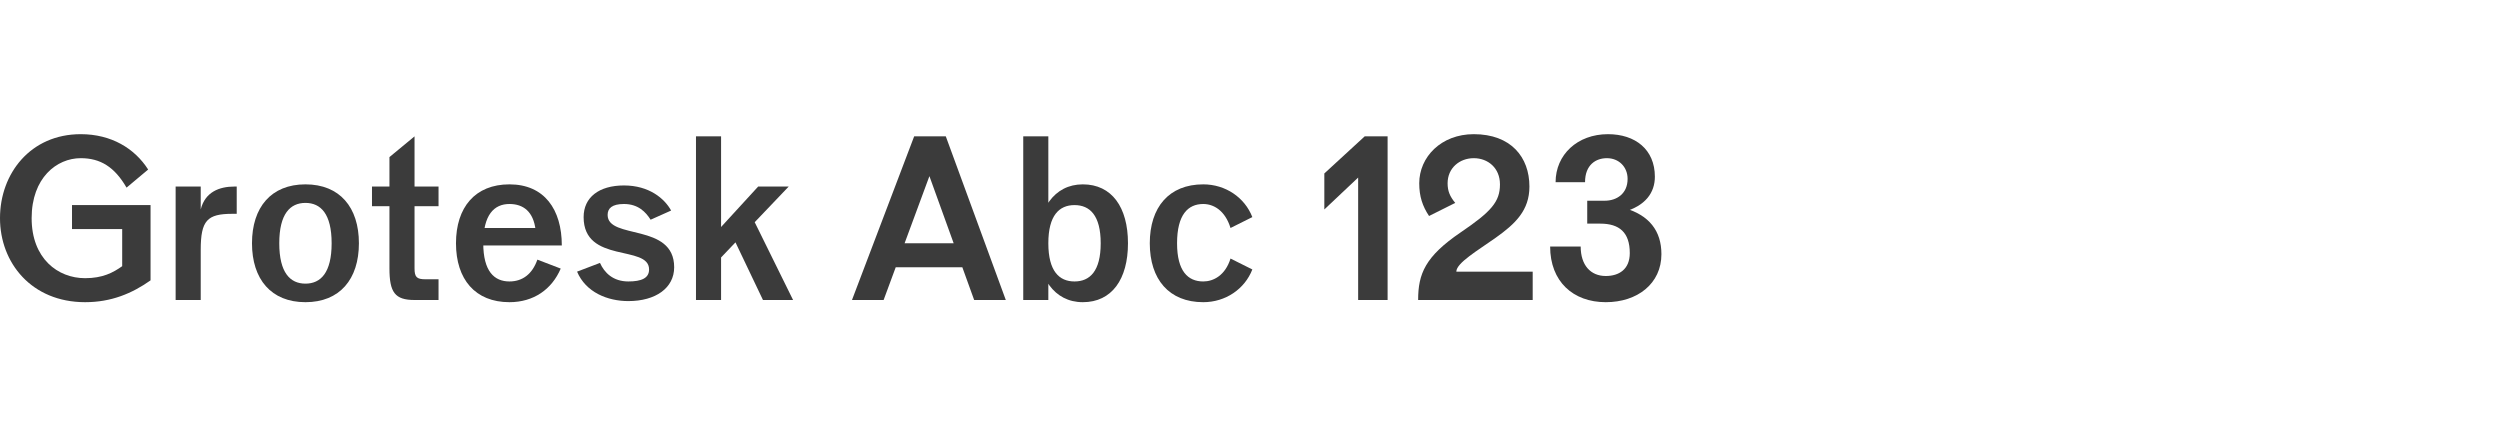
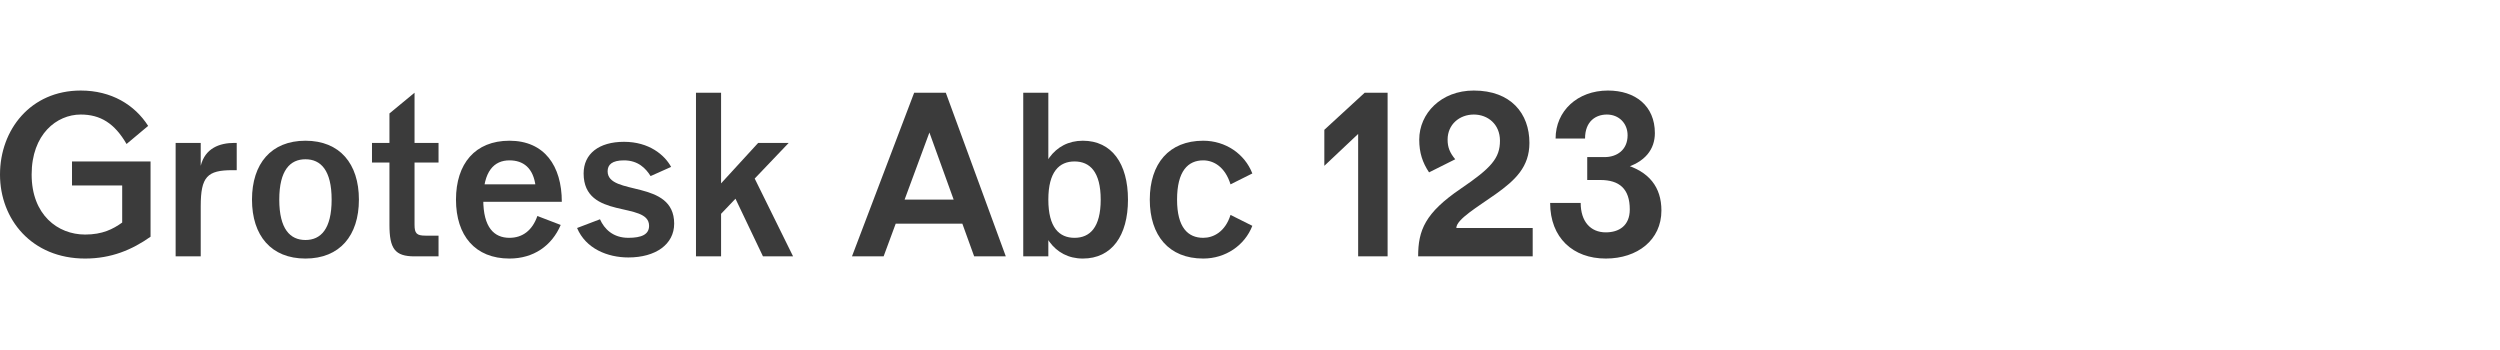
- <svg xmlns="http://www.w3.org/2000/svg" version="1.1" id="Calque_1" x="0px" y="0px" width="572.924px" height="100px" viewBox="0 0 572.924 100" enable-background="new 0 0 572.924 100" xml:space="preserve">
+ <svg xmlns="http://www.w3.org/2000/svg" version="1.1" id="Calque_1" x="0px" y="0px" width="572.924px" height="80px" viewBox="0 10 572.924 80" enable-background="new 0 10 572.924 80" xml:space="preserve">
  <g>
    <path fill="#3B3B3B" d="M7.251,50c0,9.25,6,13.751,12.25,13.751c4.001,0,6.4-1.25,8.501-2.75V52.5H16.501V47h18.001v17.251   c-4.25,3-9,5-15.001,5C7.251,69.251,0,60.25,0,50c0-10.251,7.001-19.251,18.501-19.251c7.001,0,12.351,3.25,15.451,8.102   l-4.95,4.148c-2.75-4.75-6-6.75-10.501-6.75C13.001,36.249,7.251,40.749,7.251,50z" />
    <path fill="#3B3B3B" d="M40.25,42.749H46v26.002h-5.75V42.749z M54.25,42.749V49h-1C47.5,49,46,50.5,46,57.25V48   c1-4.001,4.25-5.251,7.75-5.251H54.25z" />
    <path fill="#3B3B3B" d="M70,42.249c7.851,0,12.251,5.251,12.251,13.501c0,8.251-4.4,13.501-12.251,13.501   s-12.251-5.25-12.251-13.501C57.749,47.5,62.149,42.249,70,42.249z M70,46.5c-3.5,0-6,2.5-6,9.25c0,6.751,2.5,9.251,6,9.251   s6-2.5,6-9.251C76,49,73.5,46.5,70,46.5z" />
    <path fill="#3B3B3B" d="M100.5,68.751H95c-4.501,0-5.751-1.75-5.751-7.25V47.25h-4v-4.501h4v-6.75L95,31.249v11.5h5.5v4.501H95   v14.251c0,2,0.5,2.5,2.5,2.5h3V68.751z" />
-     <path fill="#3B3B3B" d="M128.75,56.25h-18.602v-4h13.001l-0.399,0.5c-0.5-4.3-2.851-6-6.001-6c-3.5,0-6,2.45-6,9   c0,6.401,2.5,8.751,6,8.751c3,0,5.251-1.699,6.4-5.001l5.351,2.051c-2.05,4.8-6.25,7.7-11.751,7.7   c-7.851,0-12.251-5.25-12.251-13.501c0-8.25,4.4-13.501,12.251-13.501C124.75,42.249,128.75,48,128.75,56.25z" />
+     <path fill="#3B3B3B" d="M128.75,56.25h-18.602v-4h13.001l-0.399,0.5c-0.5-4.3-2.851-6-6.001-6c-3.5,0-6,2.45-6,9   c0,6.4,2.5,8.751,6,8.751c3,0,5.251-1.699,6.4-5.001l5.351,2.051c-2.05,4.801-6.25,7.7-11.751,7.7   c-7.851,0-12.251-5.25-12.251-13.501c0-8.25,4.4-13.501,12.251-13.501C124.75,42.249,128.75,48,128.75,56.25z" />
    <path fill="#3B3B3B" d="M154.5,61.251c0,4.75-4.251,7.75-10.501,7.75c-4.75,0-9.751-2-11.751-6.75l5.25-2.001   c1.001,2.251,3.001,4.251,6.501,4.251c3,0,4.75-0.75,4.75-2.75c0-5.751-15.001-1.251-15.001-12.001c0-4.5,3.5-7.251,9.251-7.251   c5.75,0,9.301,3.001,10.801,5.751l-4.7,2.101c-1.101-1.751-2.851-3.601-6.101-3.601c-2.75,0-3.75,1-3.75,2.5   C139.249,55,154.5,51,154.5,61.251z" />
    <path fill="#3B3B3B" d="M159.498,31.249h5.75v37.502h-5.75V31.249z M173.749,42.749h7L165.248,59l-5.25-1.25L173.749,42.749z    M172.748,50.5l9.001,18.251h-6.9l-7.75-16.251L172.748,50.5z" />
    <path fill="#3B3B3B" d="M212.498,38.999h1l-11,29.752h-7.251l14.251-37.502h7.251L230.5,68.751h-7.251L212.498,38.999z    M224.249,55.75v5.501h-22.501V55.75H224.249z" />
-     <path fill="#3B3B3B" d="M240.247,68.751h-5.75V31.249h5.75V68.751z M248.147,42.249c6.651,0,10.351,5.251,10.351,13.501   c0,8.251-3.699,13.501-10.351,13.501c-6.6,0-10.351-5.75-10.351-13.501C237.797,48,241.548,42.249,248.147,42.249z M246.248,47   c-3.5,0-6.001,2.351-6.001,8.75c0,6.401,2.501,8.751,6.001,8.751s6-2.35,6-8.751C252.248,49.351,249.748,47,246.248,47z" />
-     <path fill="#3B3B3B" d="M263.496,55.75c0-8.25,4.4-13.501,12.251-13.501c5.101,0,9.501,3.001,11.251,7.501l-5,2.5   c-1.25-4.05-3.9-5.5-6.251-5.5c-3.5,0-6,2.45-6,9c0,6.401,2.5,8.751,6,8.751c2.351,0,5.051-1.4,6.251-5.251l5,2.501   c-1.75,4.5-6.15,7.5-11.251,7.5C267.896,69.251,263.496,64.001,263.496,55.75z" />
+     <path fill="#3B3B3B" d="M240.247,68.751h-5.75V31.249h5.75V68.751z M248.147,42.249c6.651,0,10.351,5.251,10.351,13.501   c0,8.251-3.699,13.501-10.351,13.501c-6.6,0-10.351-5.75-10.351-13.501C237.797,48,241.548,42.249,248.147,42.249z M246.248,47   c-3.5,0-6.001,2.351-6.001,8.75c0,6.4,2.501,8.751,6.001,8.751s6-2.351,6-8.751C252.248,49.351,249.748,47,246.248,47z" />
+     <path fill="#3B3B3B" d="M263.496,55.75c0-8.25,4.4-13.501,12.251-13.501c5.101,0,9.501,3.001,11.251,7.501l-5,2.5   c-1.25-4.05-3.9-5.5-6.251-5.5c-3.5,0-6,2.45-6,9c0,6.4,2.5,8.751,6,8.751c2.351,0,5.051-1.399,6.251-5.251l5,2.501   c-1.75,4.5-6.15,7.5-11.251,7.5C267.896,69.251,263.496,64.001,263.496,55.75z" />
    <path fill="#3B3B3B" d="M311.246,68.751V38.249l1,1.5L303.496,48v-8.251l9.25-8.5h5.251v37.502H311.246z" />
-     <path fill="#3B3B3B" d="M324.995,68.751c0-6,1.601-9.949,9.751-15.501c7-4.75,9-7,9-11.001c0-3.75-2.75-6-6-6s-6,2.25-6,5.75   c0,1.75,0.5,3.001,1.75,4.501l-6.001,3c-1.5-2.25-2.25-4.5-2.25-7.501c0-6,5.001-11.25,12.501-11.25c8.5,0,12.751,5.25,12.751,12   c0,5.501-3.251,8.551-7.751,11.751c-4,2.851-9,5.75-9,7.751h17.501v6.5H324.995z" />
+     <path fill="#3B3B3B" d="M324.995,68.751c0-6,1.601-9.949,9.751-15.501c7-4.75,9-7,9-11.001c0-3.75-2.75-6-6-6s-6,2.25-6,5.75   c0,1.75,0.5,3.001,1.75,4.501l-6.001,3c-1.5-2.25-2.25-4.5-2.25-7.501c0-6,5.001-11.25,12.501-11.25c8.5,0,12.751,5.25,12.751,12   c0,5.501-3.251,8.551-7.751,11.751c-4,2.852-9,5.75-9,7.751h17.501v6.5H324.995z" />
    <path fill="#3B3B3B" d="M355.245,56.5h7c0,4.251,2.25,6.751,5.751,6.751c3,0,5.5-1.5,5.5-5.251c0-4.75-2.4-6.75-6.751-6.75h-3V46   h4.001c2.75,0,5.25-1.601,5.25-5.001c0-2.75-2-4.75-4.75-4.75c-2.501,0-5.001,1.5-5.001,5.5h-6.75c0-6.299,5-11,12.001-11   c6.25,0,10.75,3.5,10.75,9.75c0,3.65-2.15,6.701-7.25,8.101v-1c6,1.65,8.75,5.351,8.75,10.65c0,6.751-5.5,11.001-12.75,11.001   C360.495,69.251,355.245,64.501,355.245,56.5z" />
  </g>
</svg>
